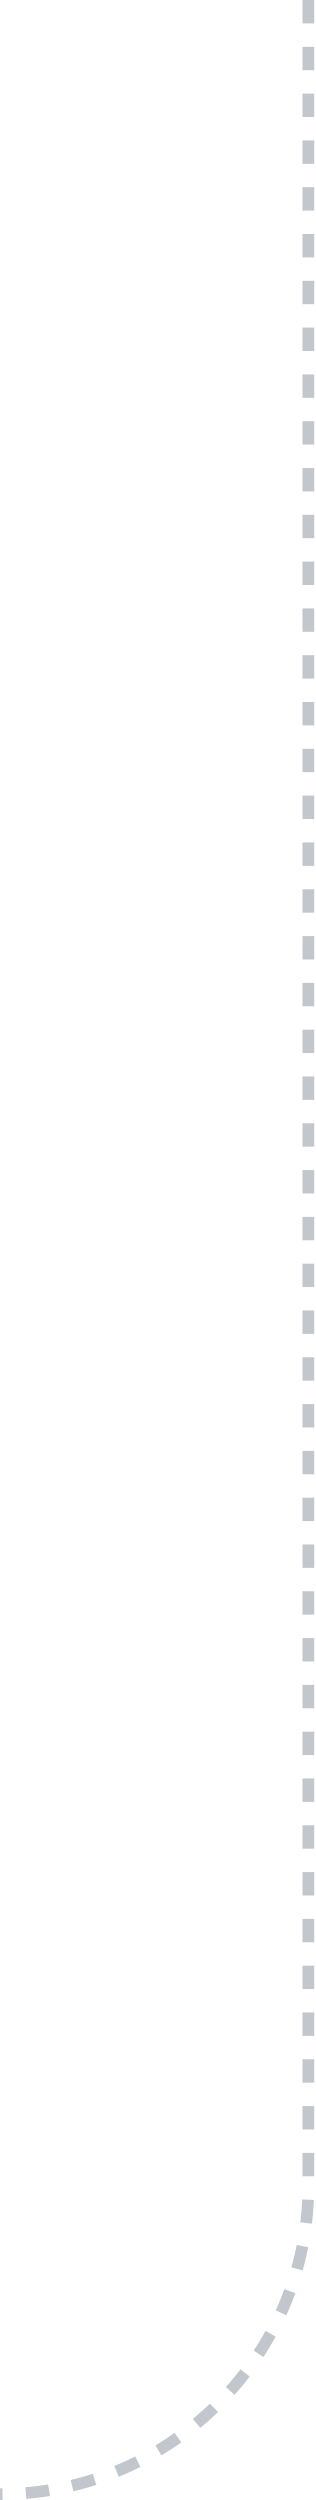
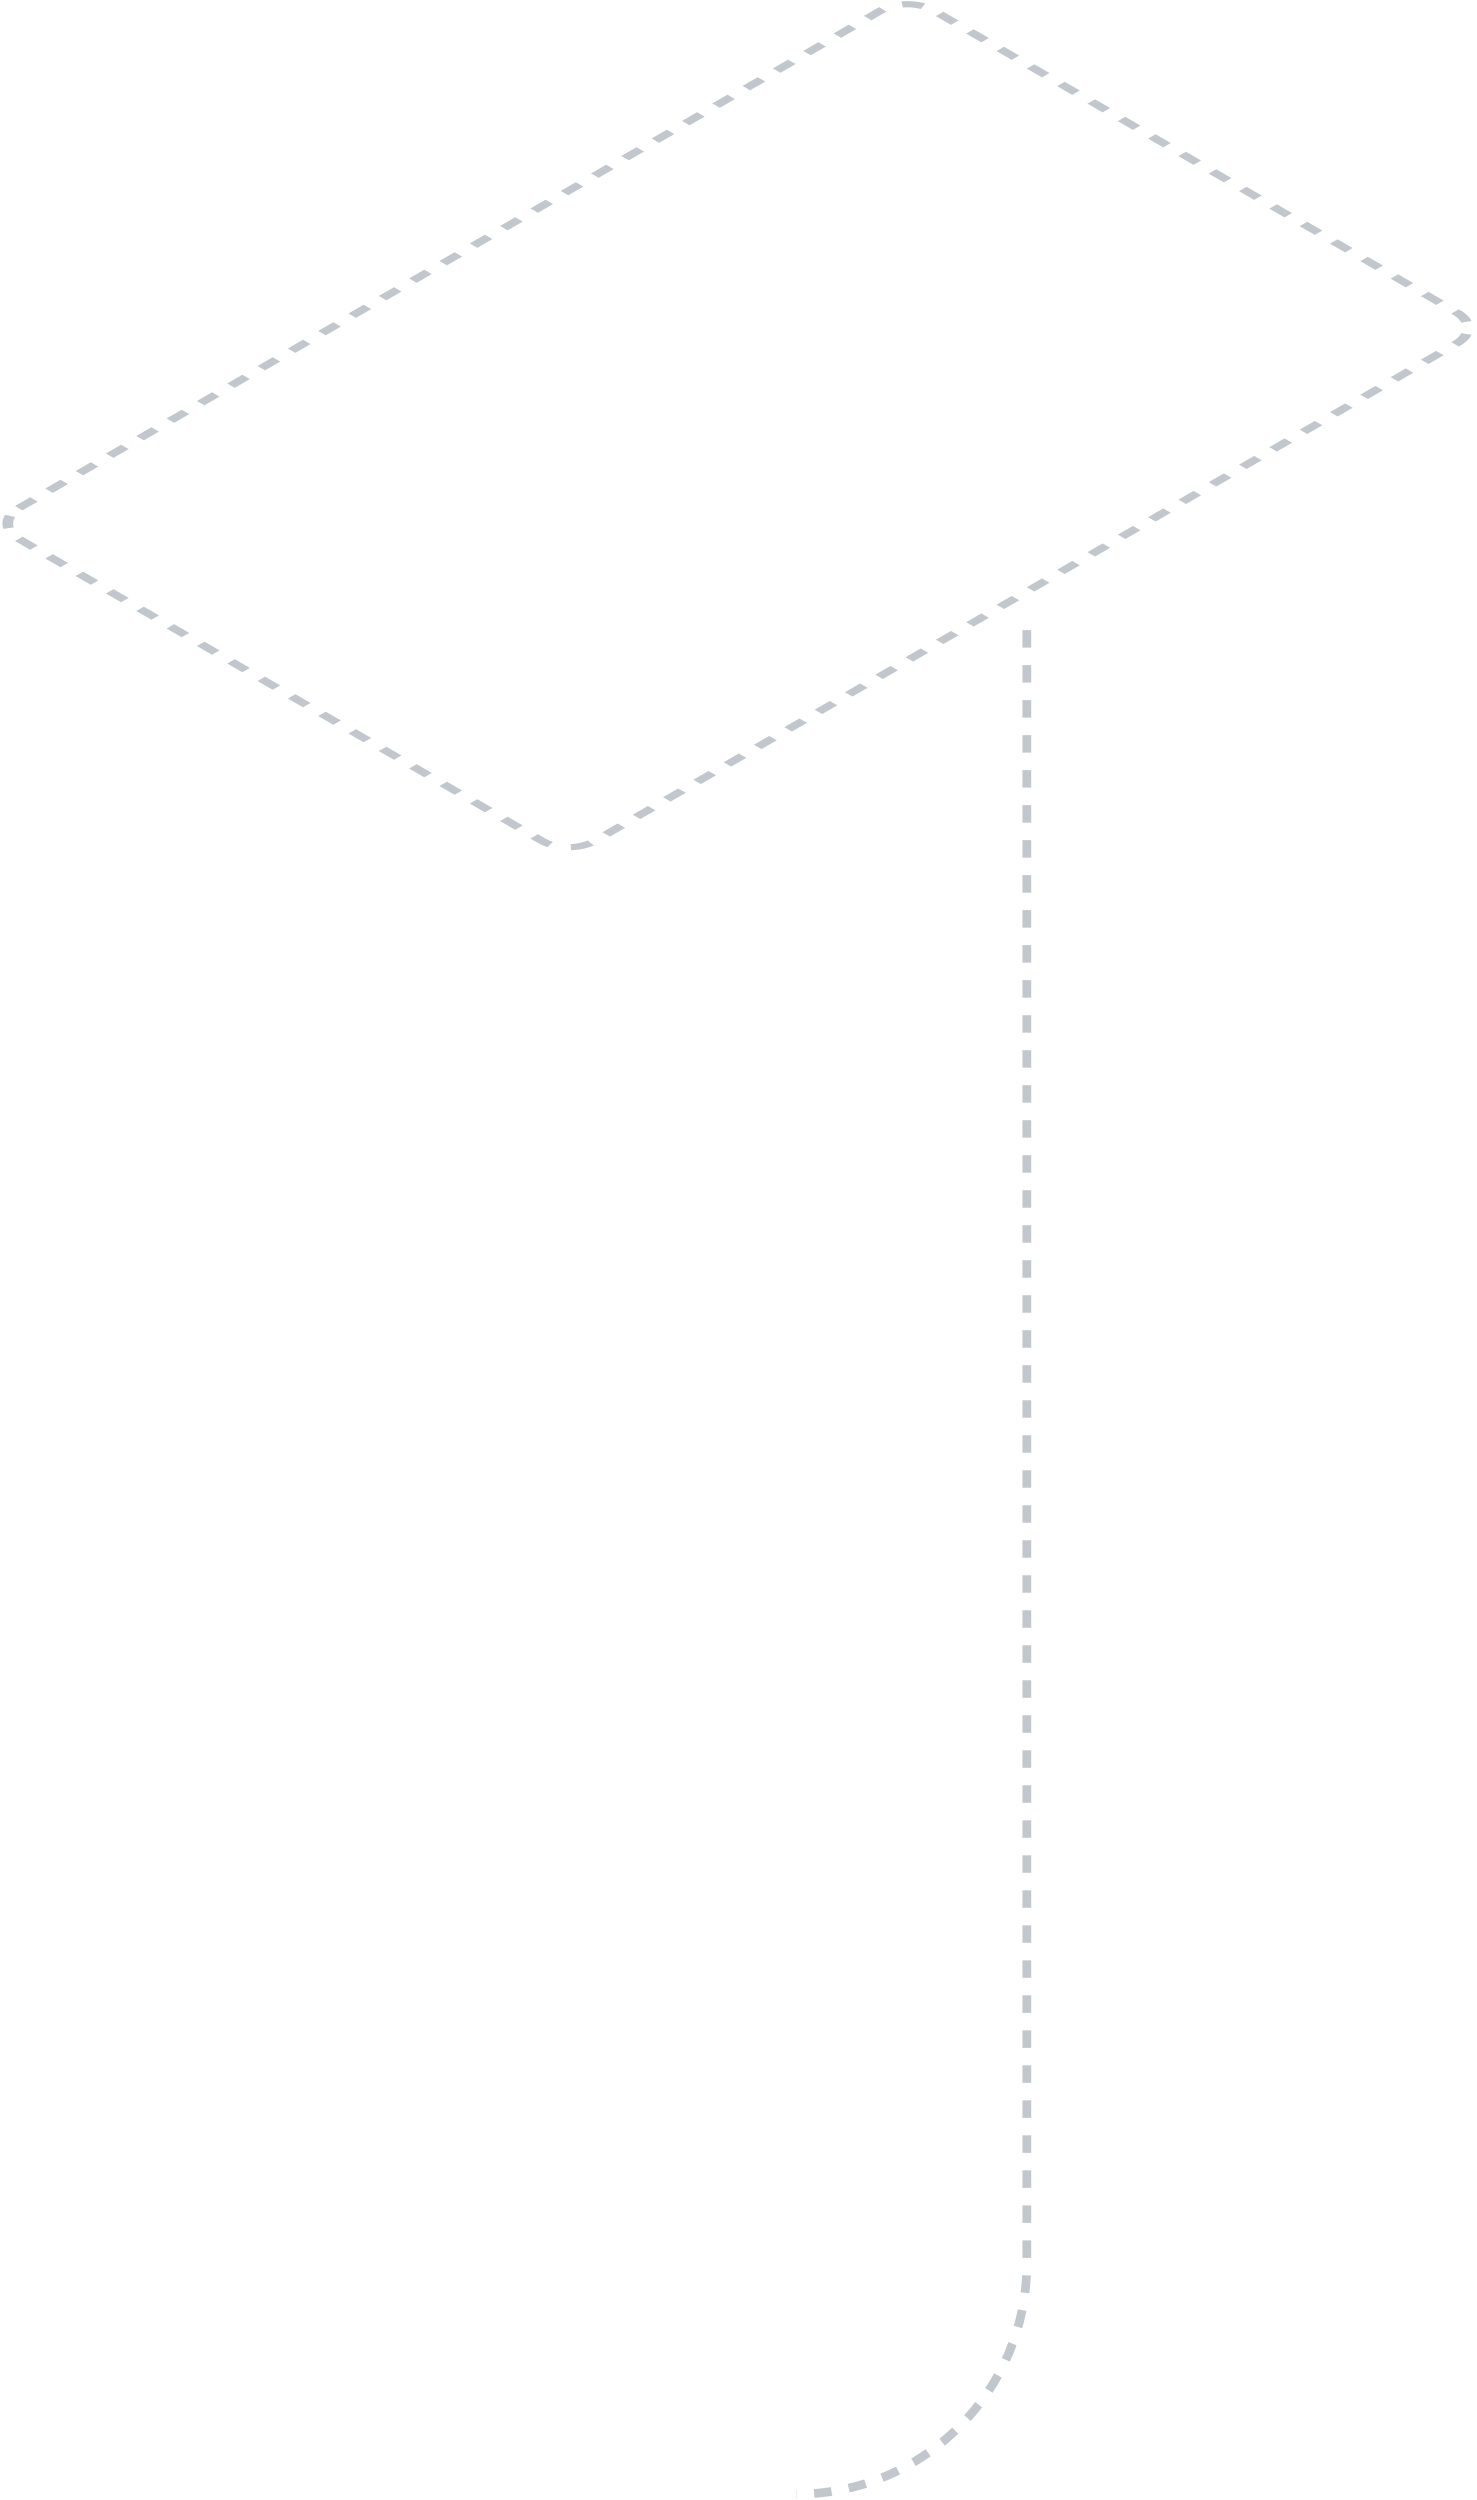
- <svg xmlns="http://www.w3.org/2000/svg" width="81" height="641" viewBox="0 0 81 641" fill="none">
-   <path d="M79.062 0L79.062 374.424V560.437C79.062 604.102 43.665 639.499 -2.38605e-06 639.499V639.499" stroke="#C1C7CD" stroke-width="3" stroke-dasharray="6 6" />
+ <svg xmlns="http://www.w3.org/2000/svg" width="506" height="857" viewBox="0 0 506 857" fill="none">
+   <path d="M352 216V590.132L352 776C352 819.631 316.63 855 273 855V855" stroke="#C1C7CD" stroke-width="3" stroke-dasharray="6 6" />
+   <rect x="2.598" width="362.183" height="228.087" rx="10.5" transform="matrix(0.866025 -0.5 0.866025 0.5 -4.91755 180.756)" stroke="#C1C7CD" stroke-width="3" stroke-dasharray="6 6" />
</svg>
